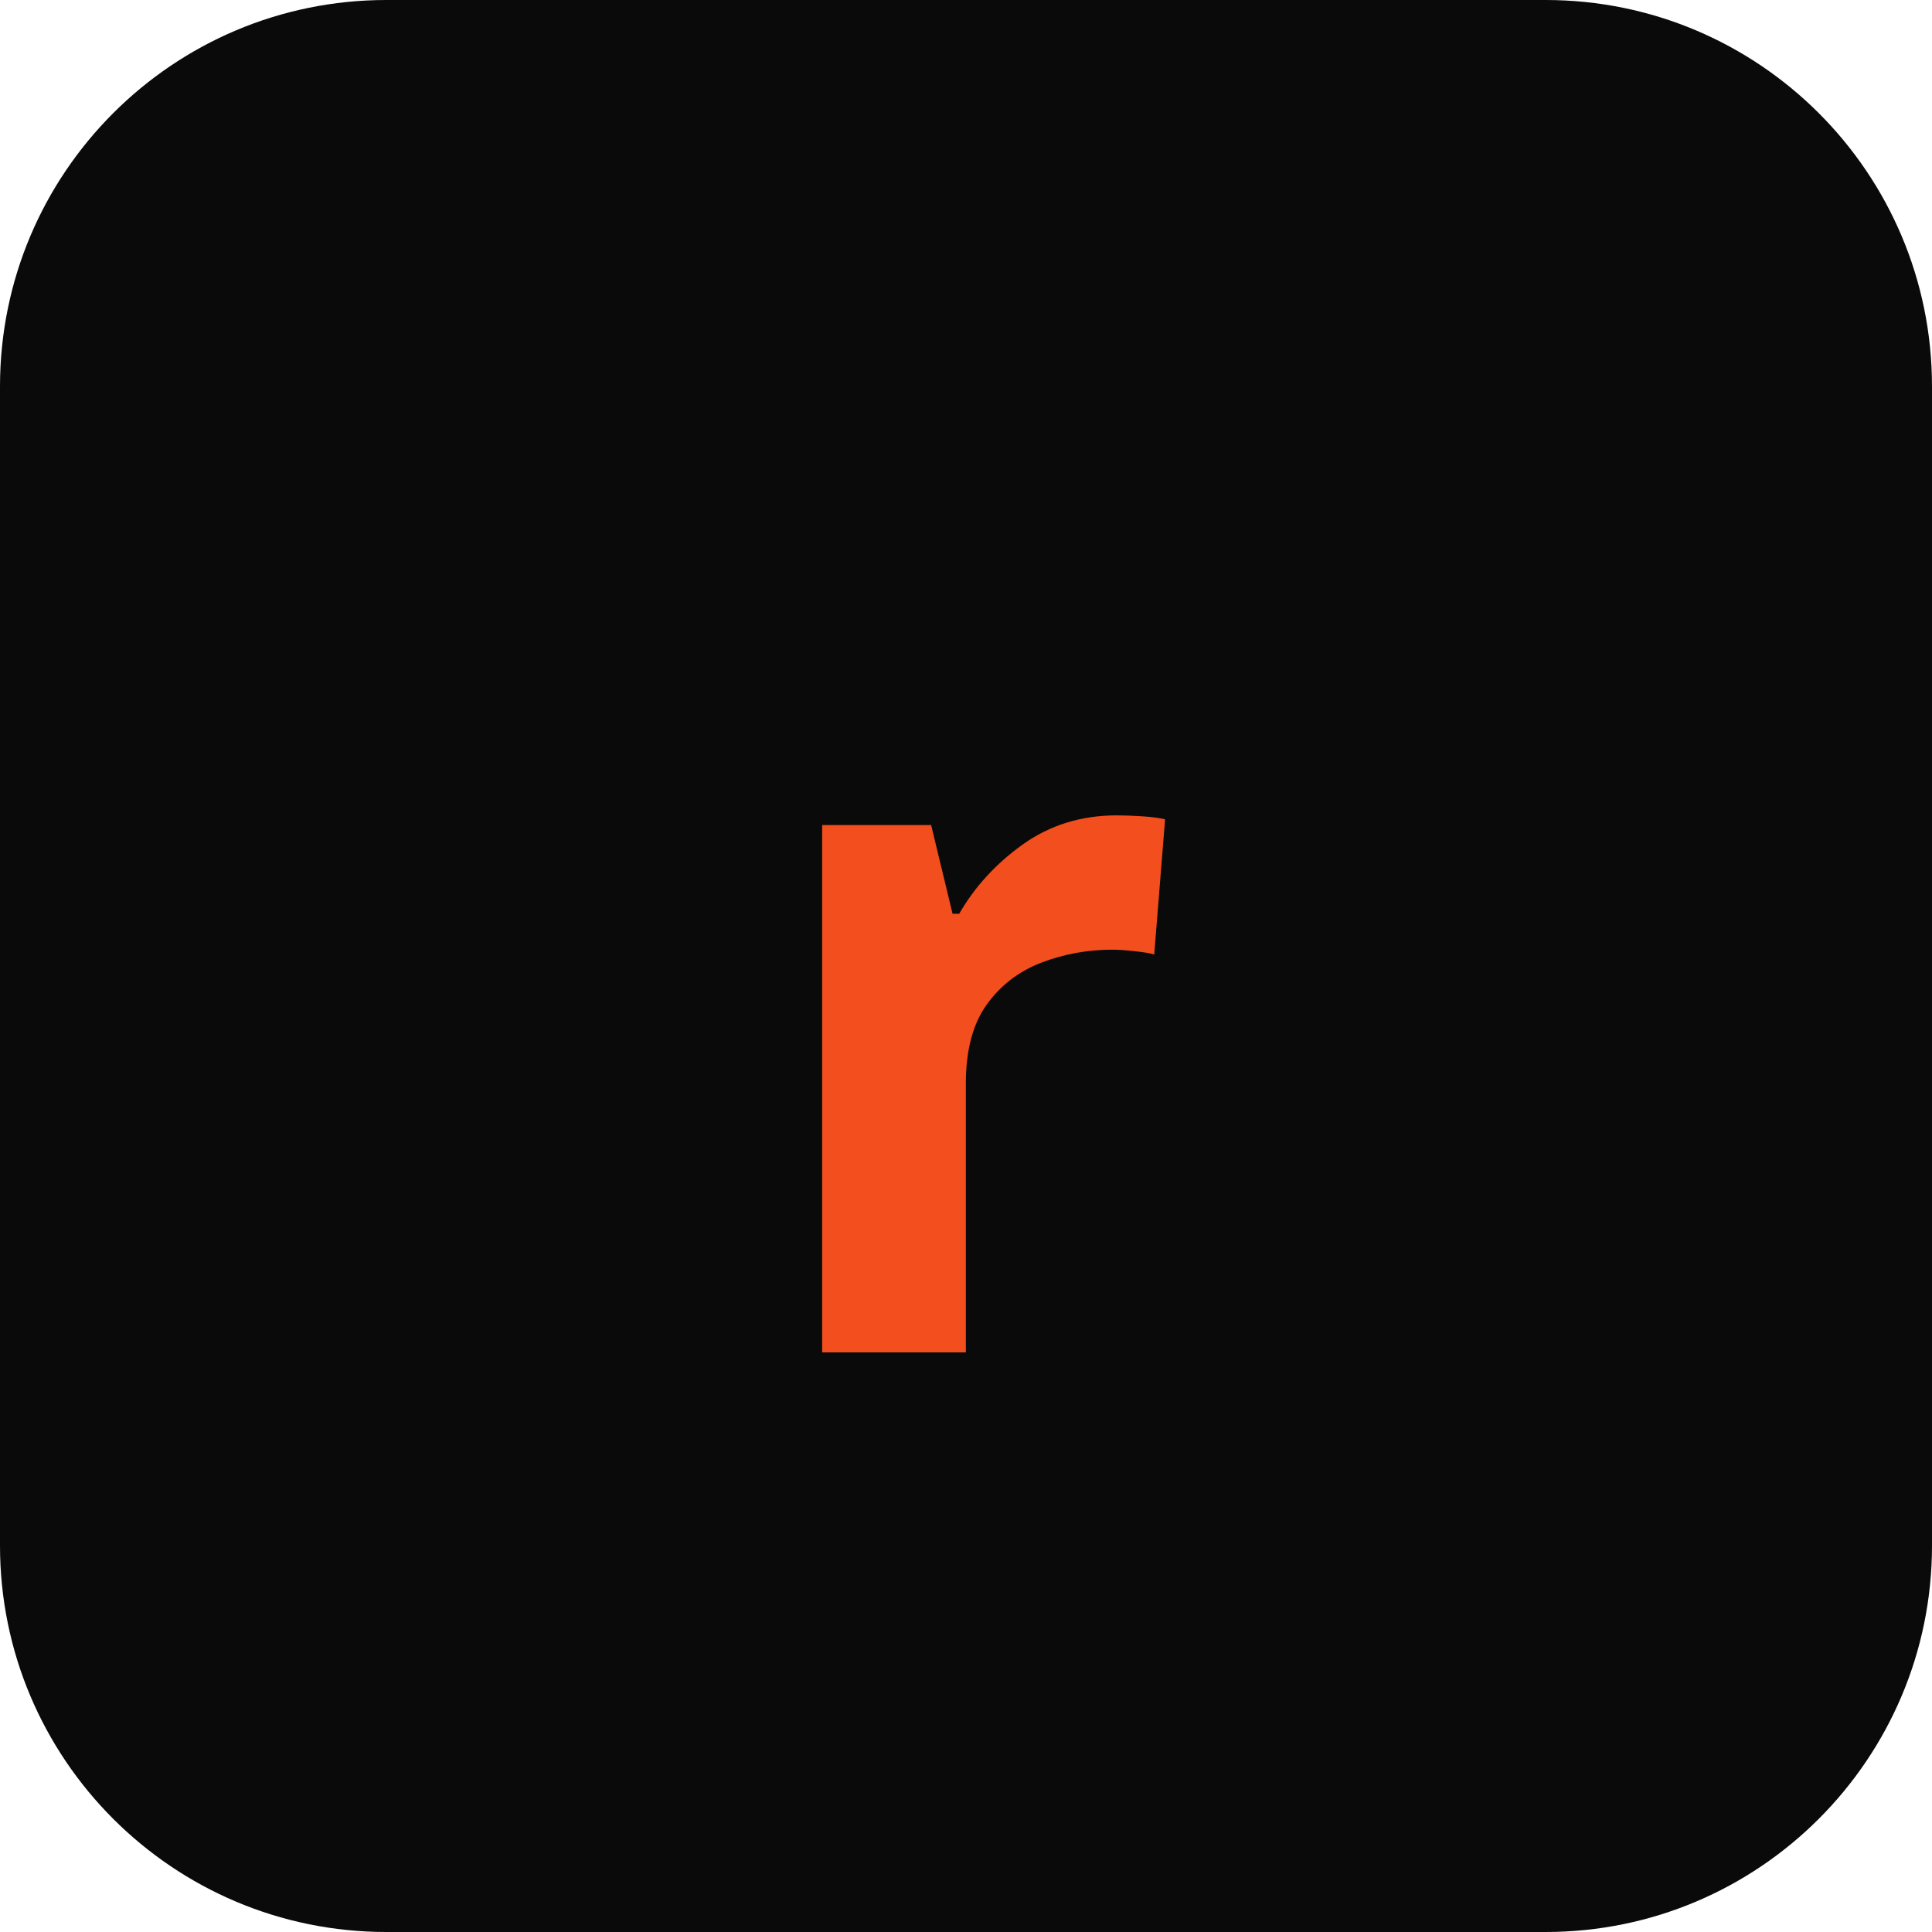
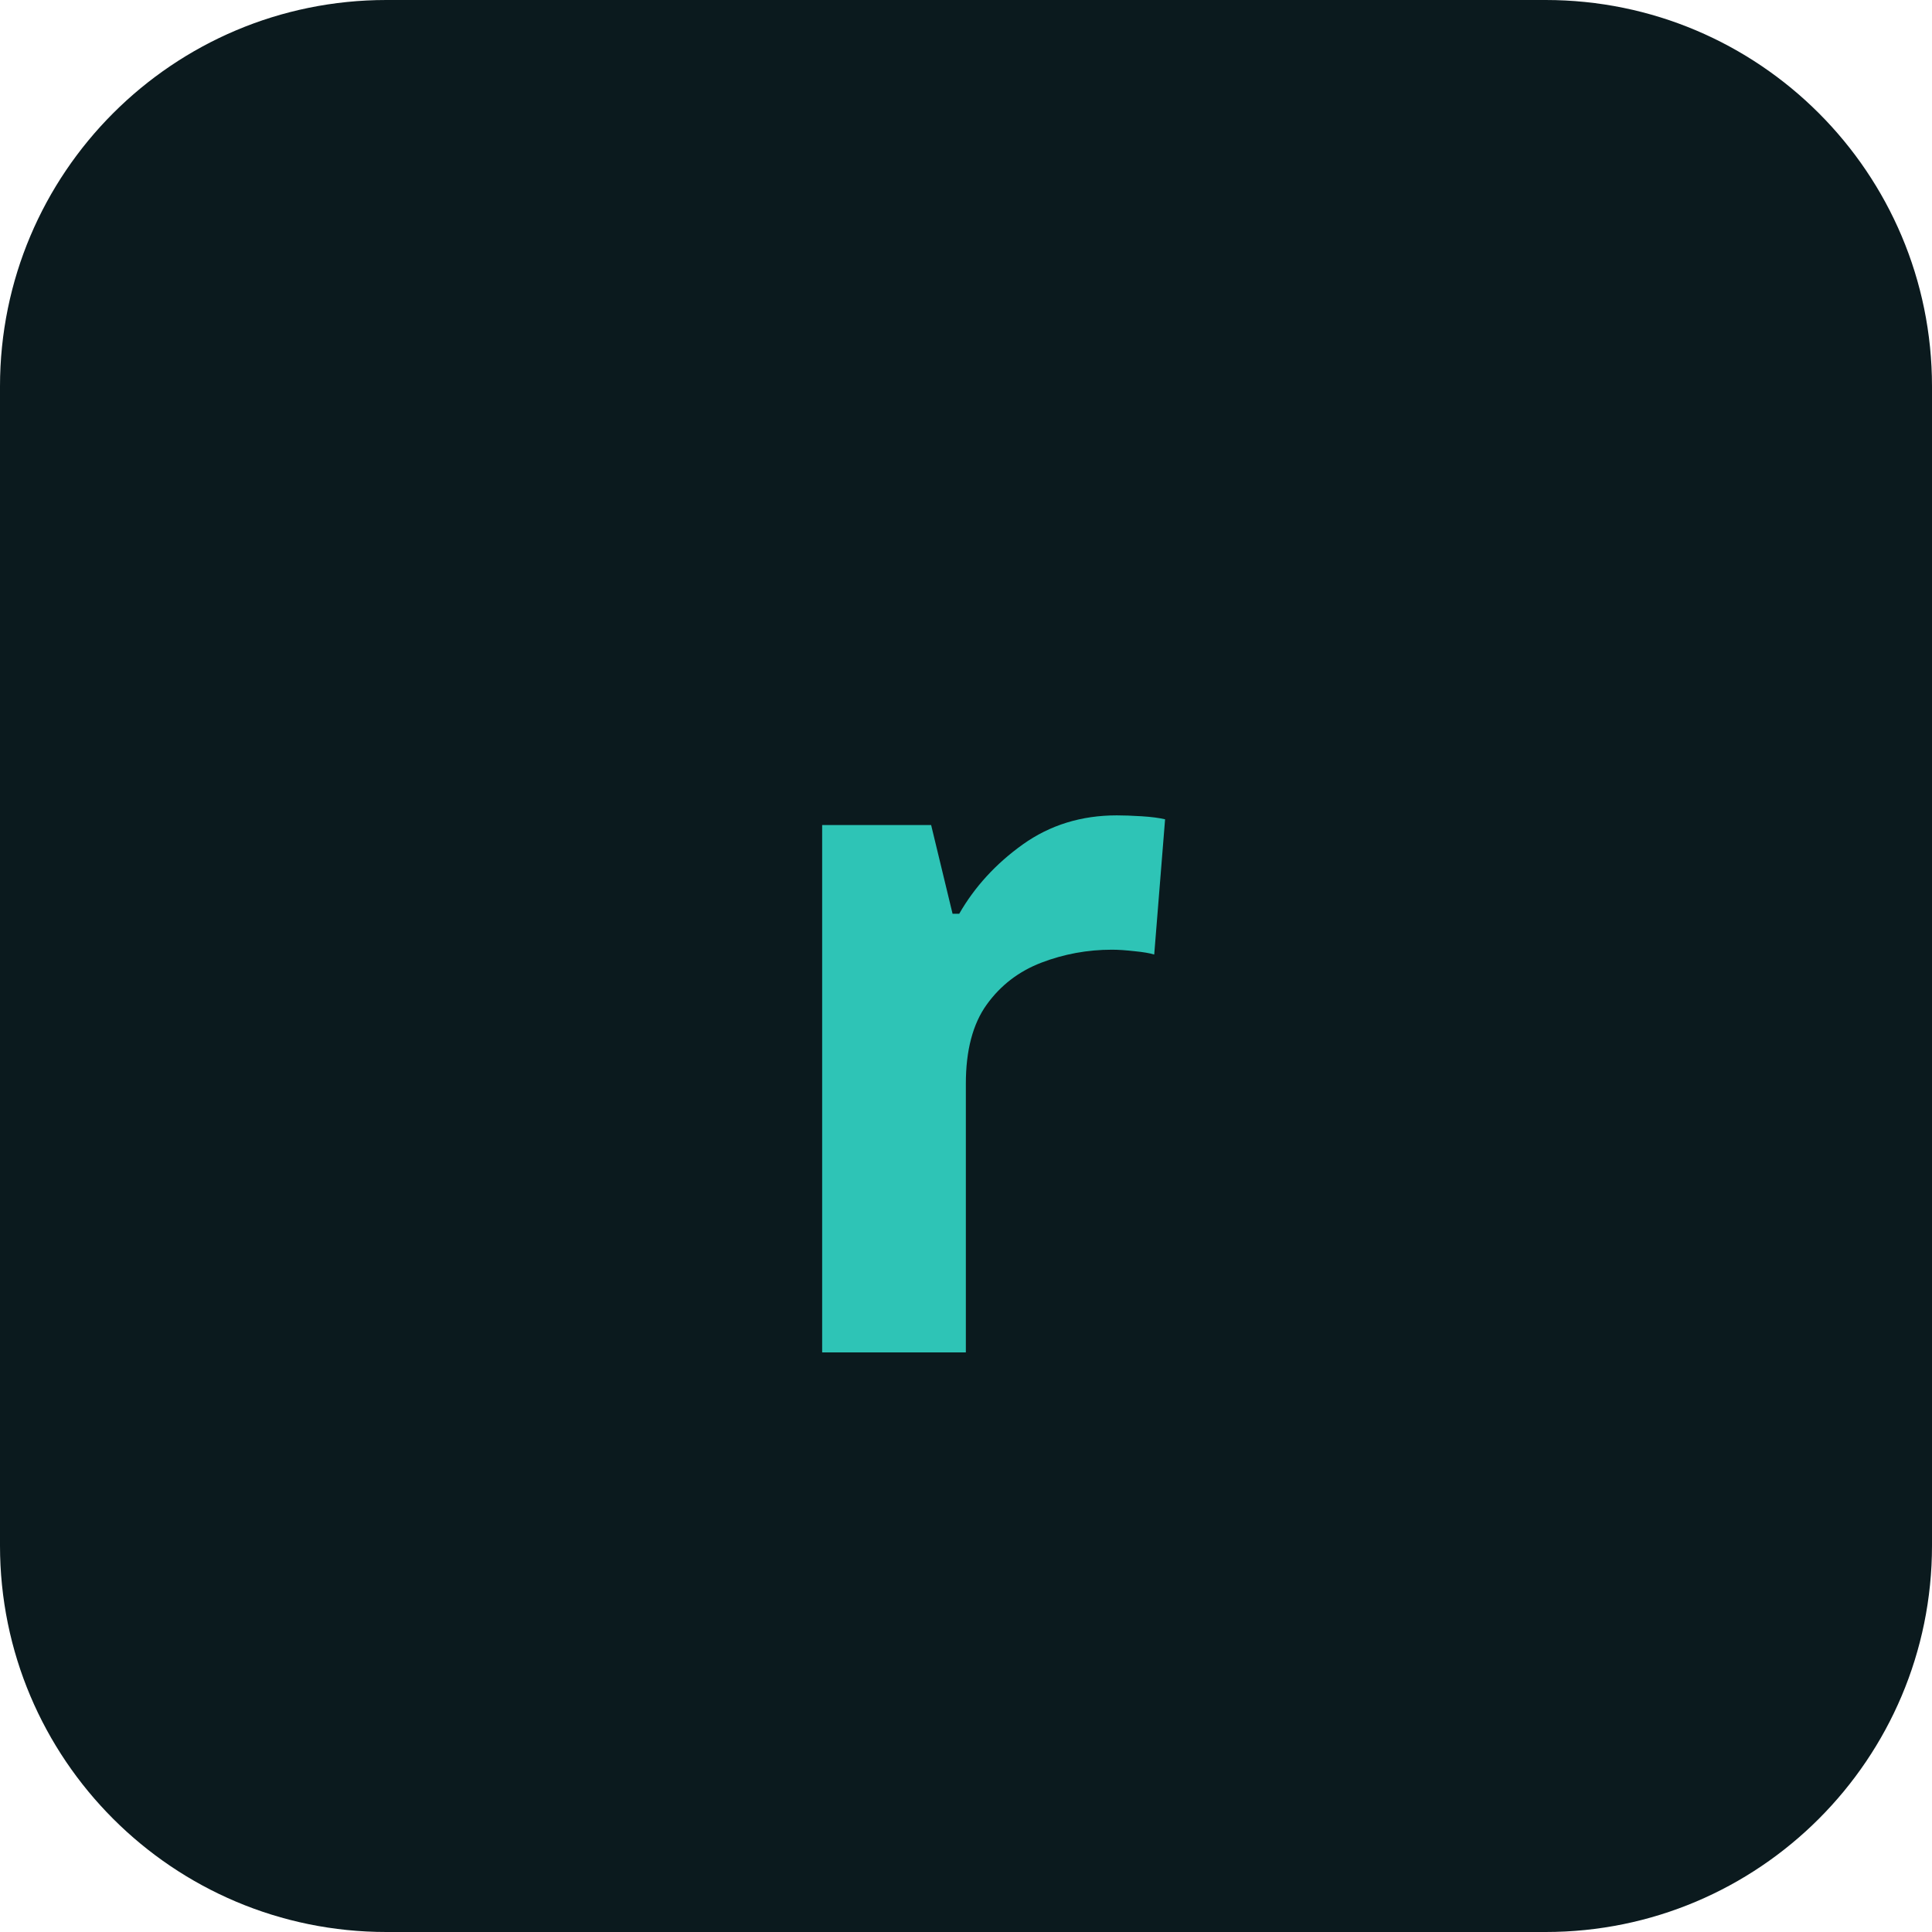
<svg xmlns="http://www.w3.org/2000/svg" viewBox="0 0 100 100">
-   <rect width="100" height="100" rx="20" fill="#0a0a0b" />
-   <text x="50" y="70" text-anchor="middle" font-family="system-ui" font-size="50" font-weight="700" fill="#f24e1e">r</text>
+   <rect width="100" height="100" rx="20" fill="#0B1A1E" />
+   <text x="50" y="70" text-anchor="middle" font-family="system-ui" font-size="50" font-weight="700" fill="#2EC4B6">r</text>
</svg>
